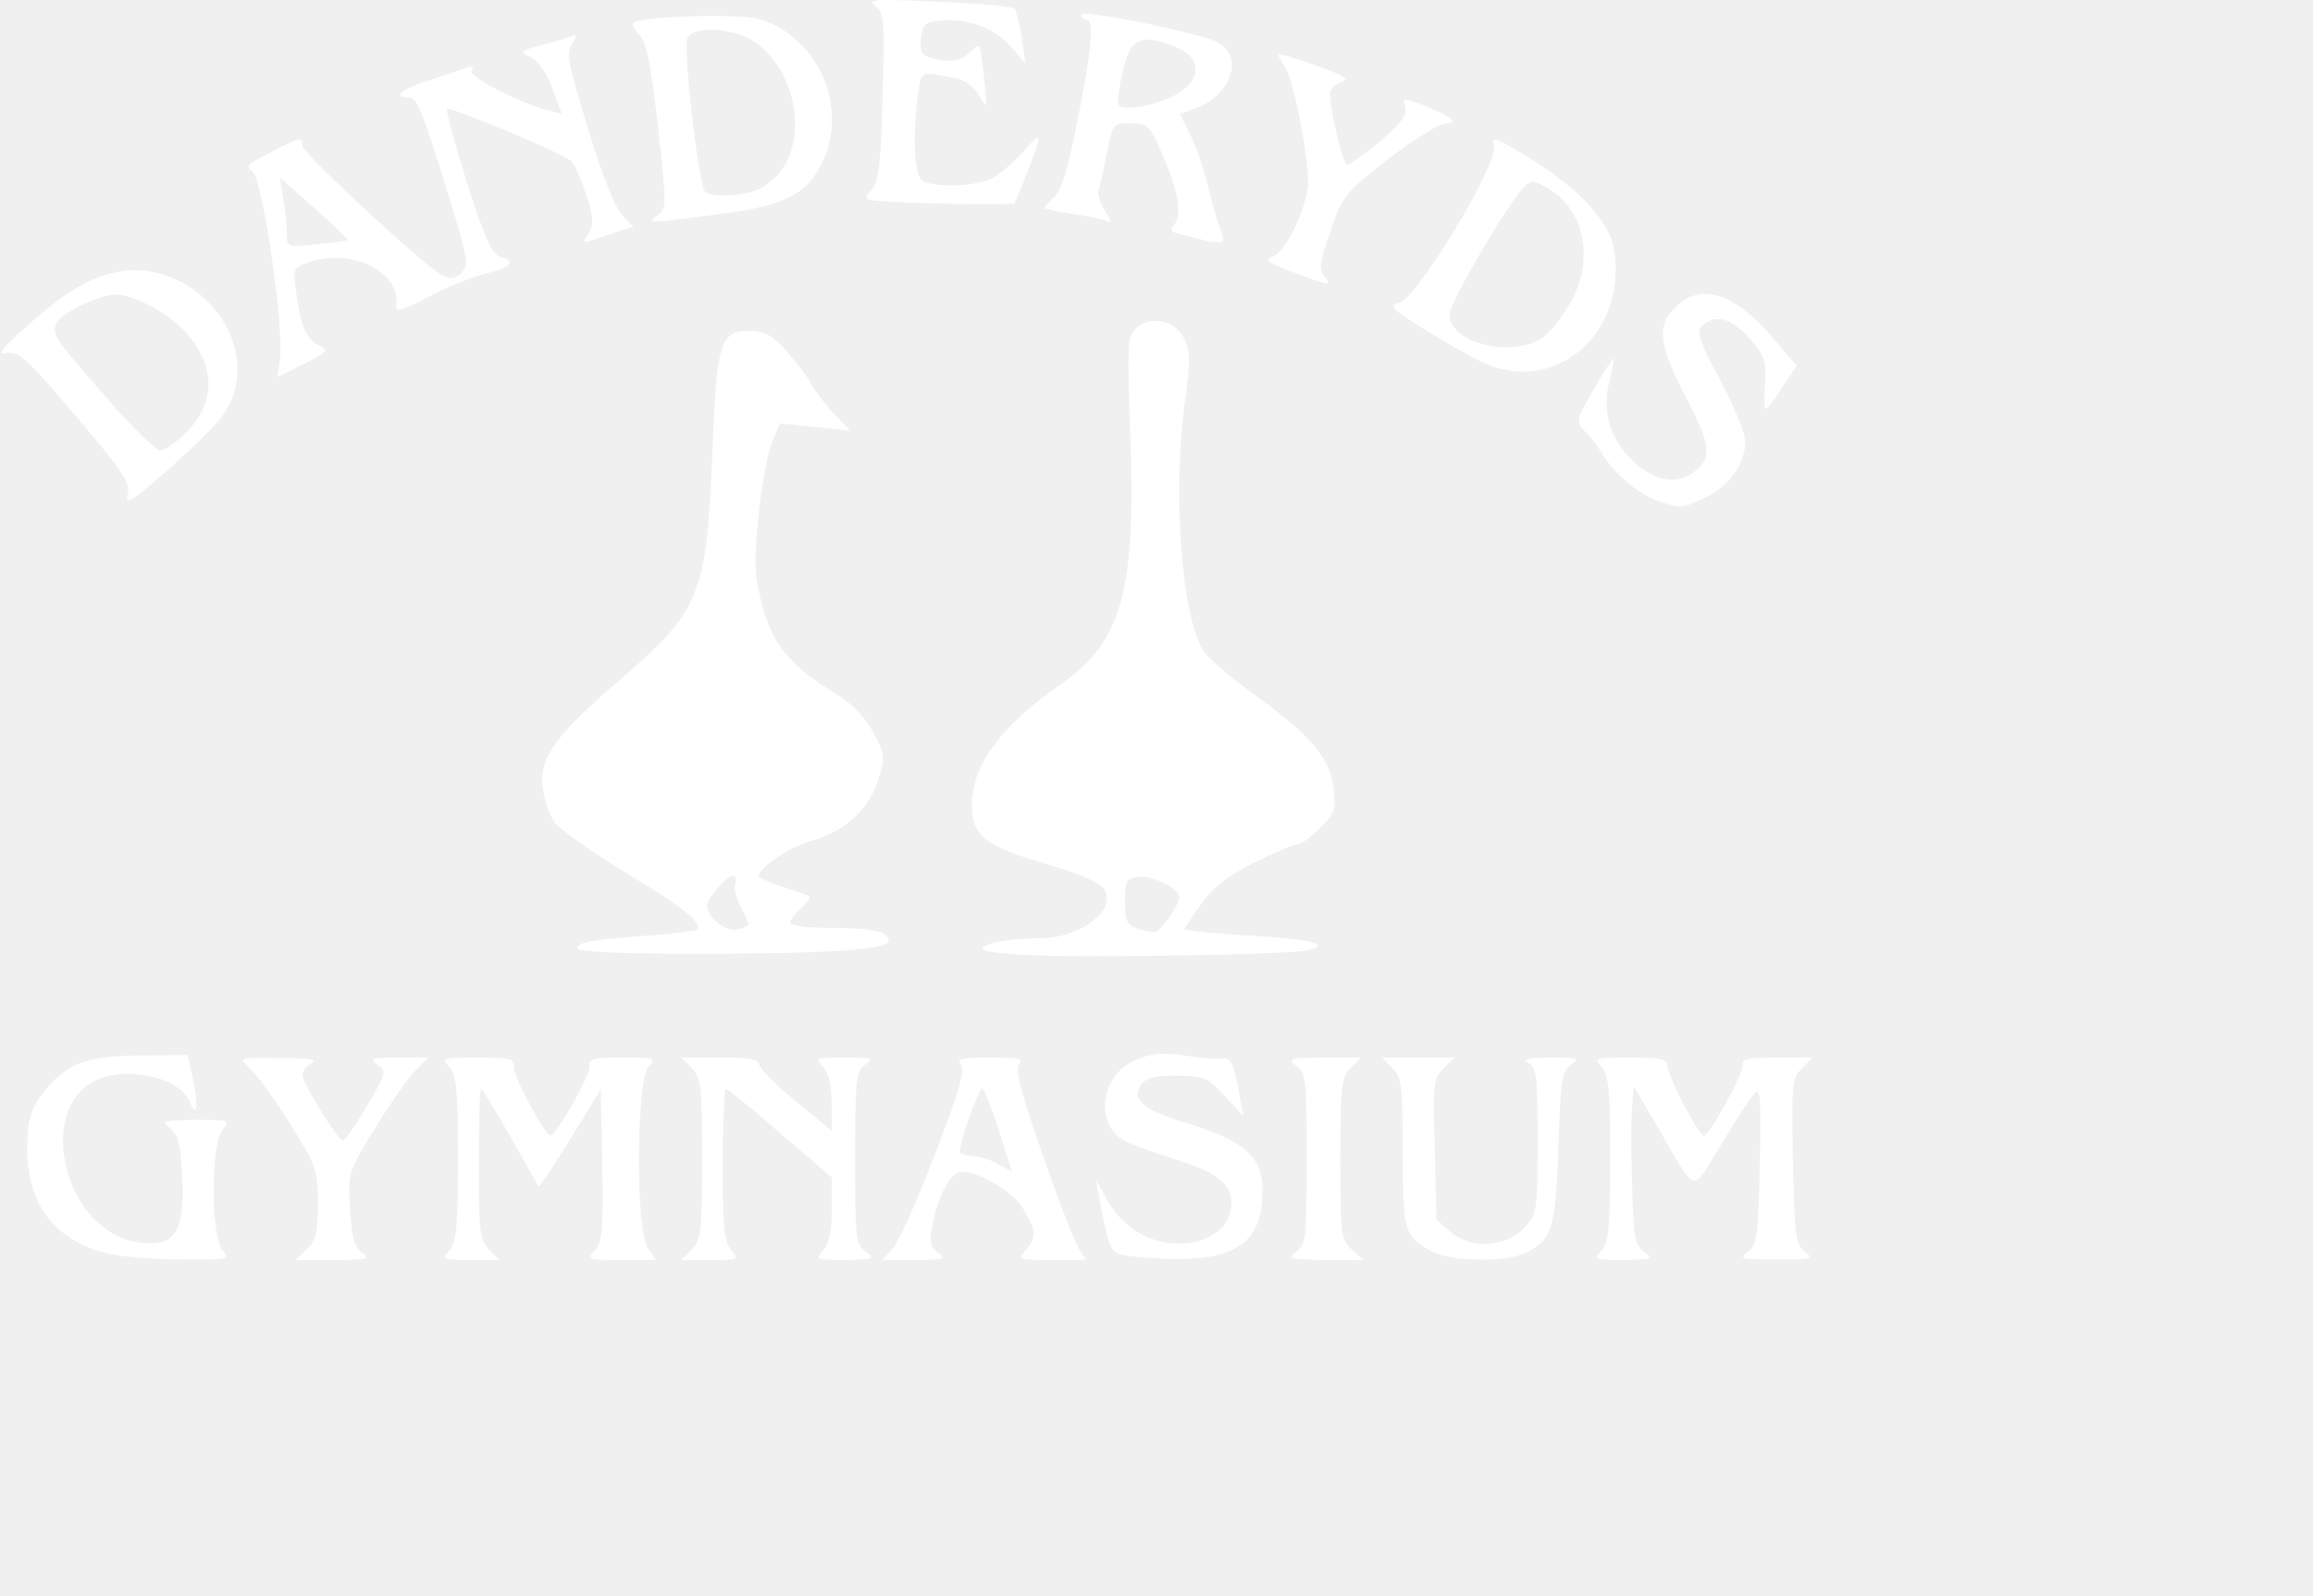
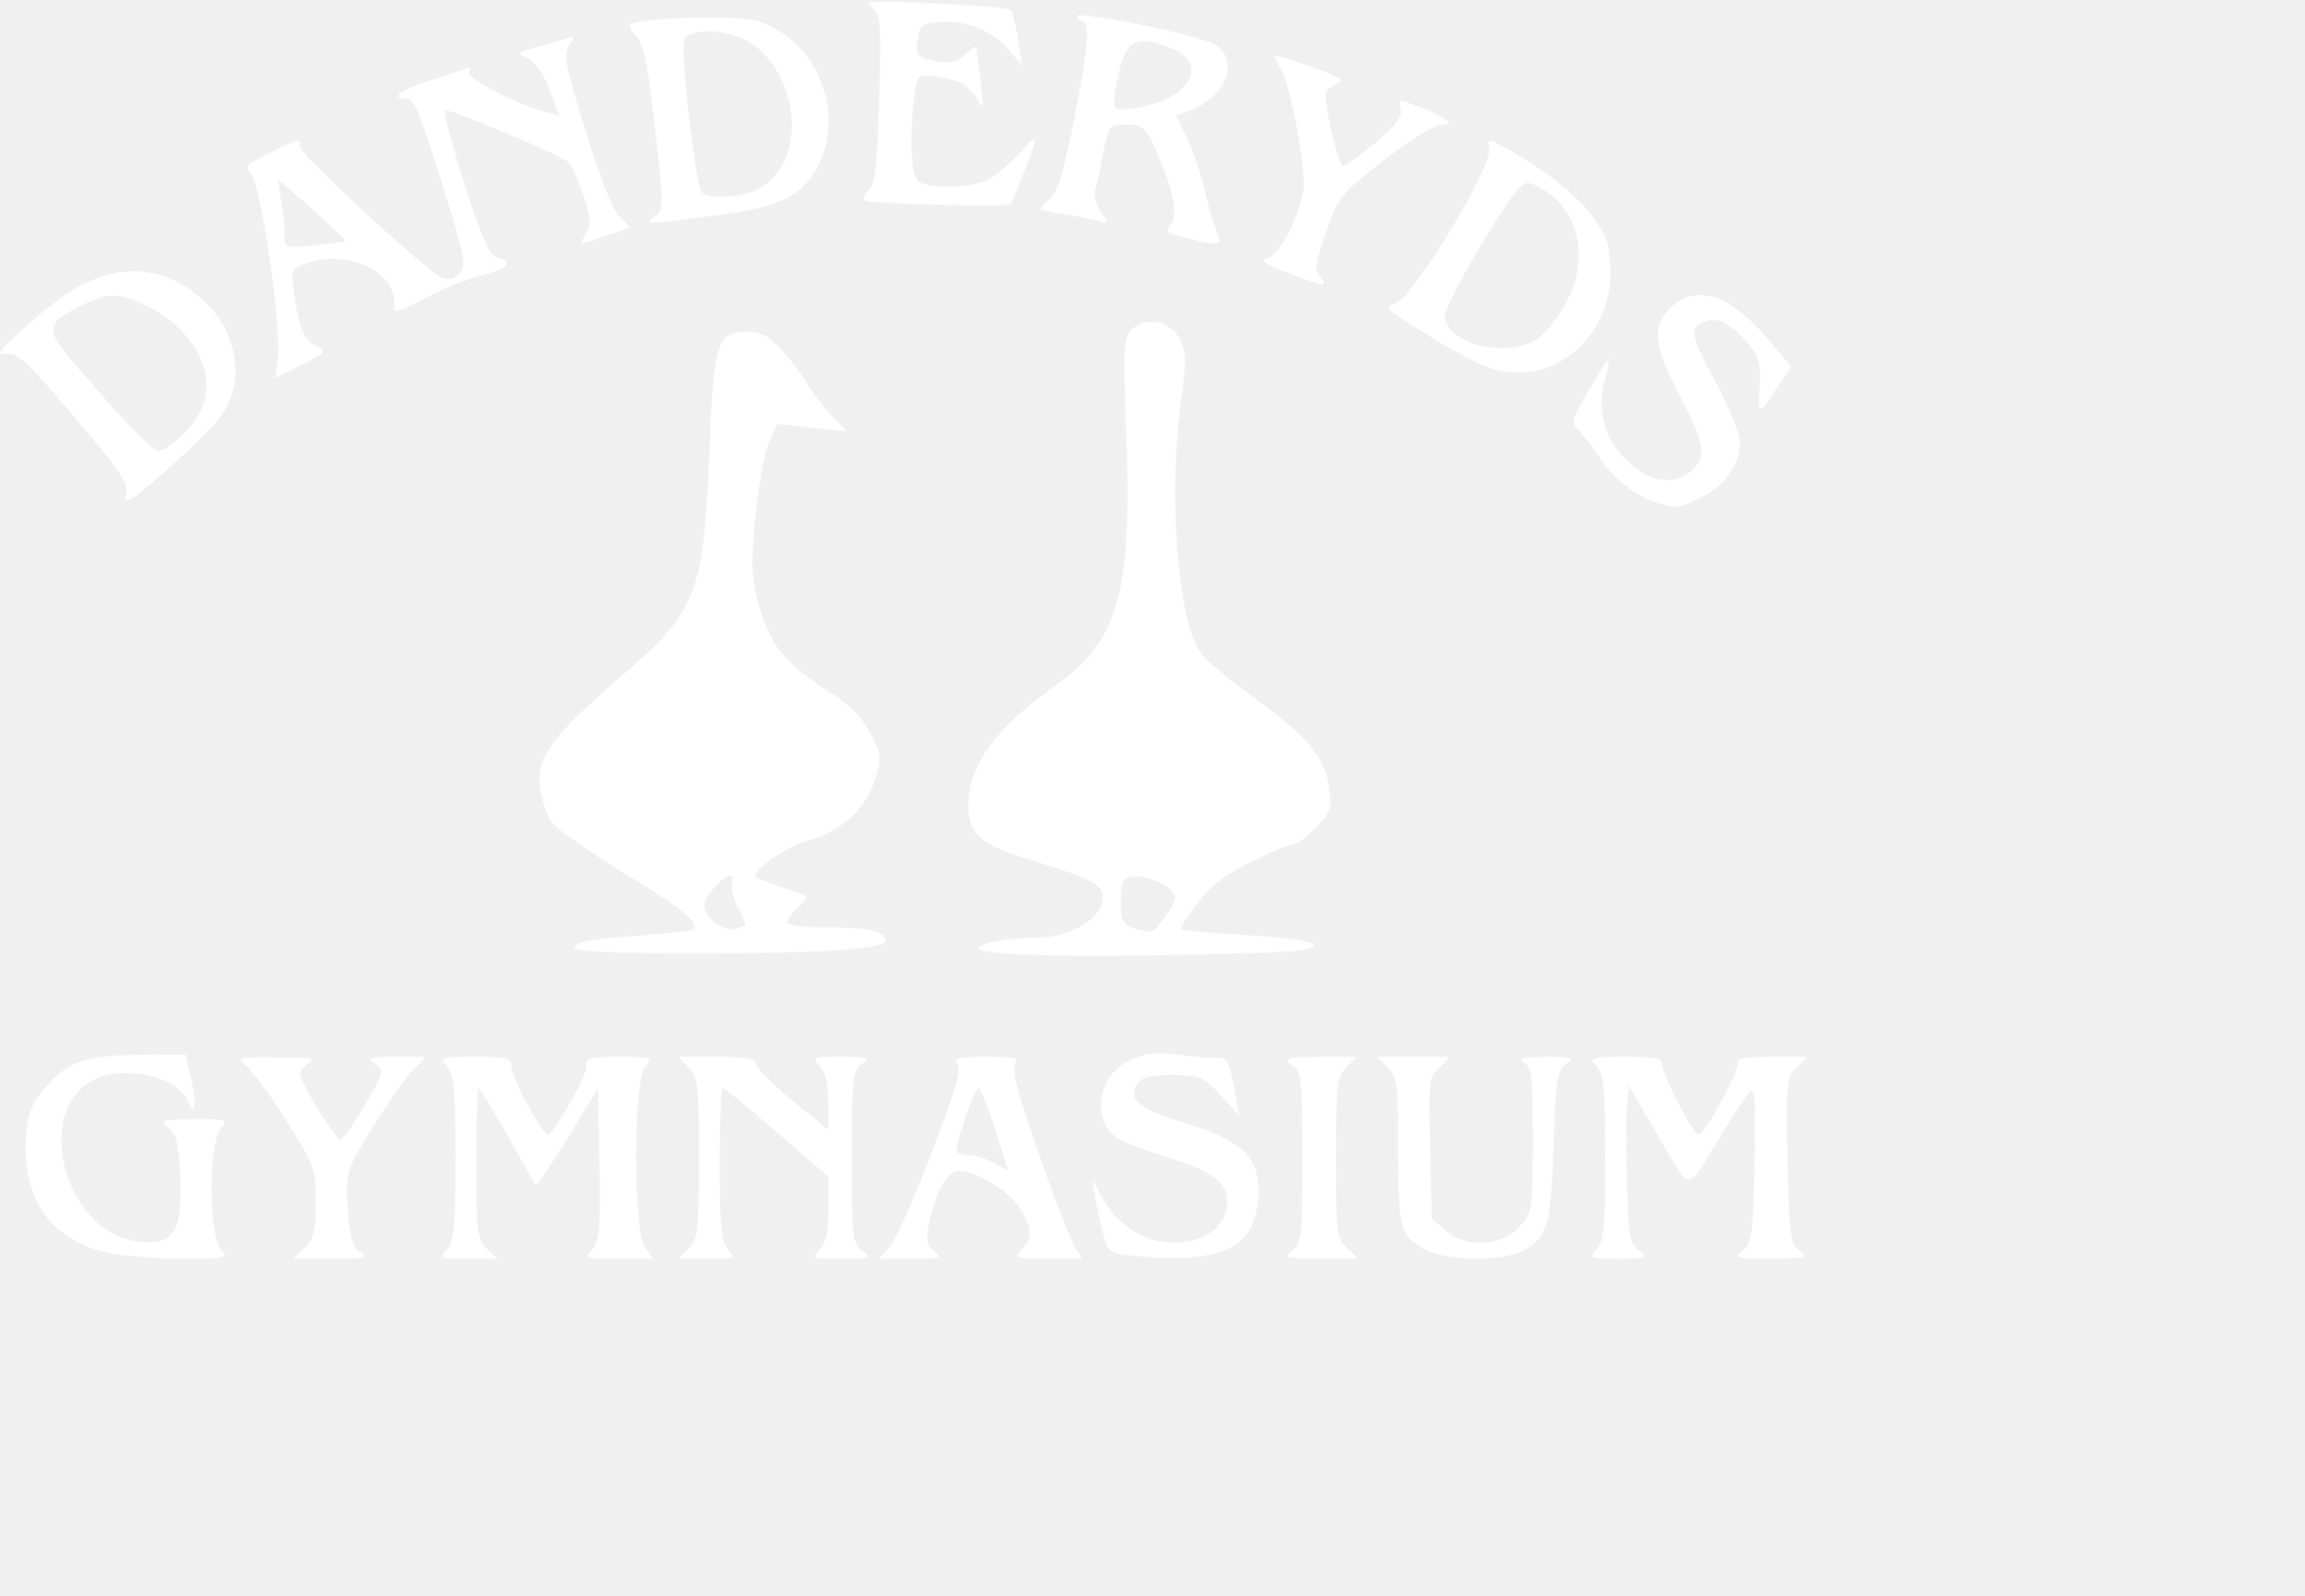
- <svg xmlns="http://www.w3.org/2000/svg" xmlns:xlink="http://www.w3.org/1999/xlink" width="200" height="138" viewBox="0 0 110 76">
+ <svg xmlns="http://www.w3.org/2000/svg" xmlns:xlink="http://www.w3.org/1999/xlink" width="130" height="90" viewBox="0 0 110 76">
  <g fill="#FFF">
    <use xlink:href="#a" transform="translate(1.224 50.237)" />
    <use xlink:href="#b" transform="translate(11.489 50.36)" />
    <use xlink:href="#c" transform="translate(21.113 50.36)" />
    <use xlink:href="#d" transform="translate(32.367 50.36)" />
    <use xlink:href="#e" transform="translate(41.932 50.36)" />
    <use xlink:href="#f" transform="translate(52.115 50.18)" />
    <use xlink:href="#g" transform="translate(61.429 50.36)" />
    <use xlink:href="#h" transform="translate(65.734 50.36)" />
    <use xlink:href="#i" transform="translate(75.987 50.36)" />
    <use xlink:href="#j" transform="translate(46.208 15.279)" />
    <use xlink:href="#k" transform="translate(25.75 15.758)" />
    <use xlink:href="#l" transform="translate(75.106 13.998)" />
    <use xlink:href="#m" transform="translate(0 12.867)" />
    <use xlink:href="#n" transform="translate(11.78 1.685)" />
    <use xlink:href="#o" transform="translate(66.281 6.642)" />
    <use xlink:href="#p" transform="translate(60.311 2.577)" />
    <use xlink:href="#q" transform="translate(49.668 .659)" />
    <use xlink:href="#r" transform="translate(30.059 .76)" />
    <use xlink:href="#s" transform="translate(41.191)" />
  </g>
  <defs>
    <path id="a" d="M3.683 9.417C1.26 8.774 0 7.069 0 4.474 0 2.99.222 2.348 1.088 1.409 2.05.346 2.94.049 5.363.025L7.637 0l.272 1.211c.247 1.186.173 1.854-.148 1.063C7.316 1.063 4.671.47 3.213 1.236.371 2.694 1.83 8.329 5.166 8.898c1.903.321 2.373-.42 2.2-3.337-.075-1.36-.198-1.804-.569-2.076-.445-.346-.346-.37 1.211-.395 1.631 0 1.68.024 1.31.444-.593.668-.593 5.117 0 5.784.37.42.297.445-2.051.42-1.335 0-2.966-.148-3.584-.321z" />
    <path id="b" d="M3.033 9.145c.445-.42.544-.79.544-2.175 0-1.607-.05-1.78-1.384-3.905C1.426 1.854.56.667.265.445-.23.025-.18 0 1.723.025c1.458 0 1.854.05 1.557.247-.247.123-.445.395-.445.544 0 .395 1.706 3.139 1.928 3.139.099 0 .618-.742 1.137-1.632.94-1.582.964-1.656.52-1.977C5.998.049 6.121 0 7.382 0H8.84l-.618.618C7.877.964 7.013 2.2 6.296 3.36 5.01 5.462 5.01 5.462 5.109 7.217c.074 1.335.198 1.804.569 2.076.42.297.271.346-1.36.346H2.49l.544-.494z" />
    <path id="c" d="M.205 9.195c.346-.396.42-1.088.42-4.375C.625 1.532.551.84.205.445-.165.025-.116 0 1.565 0c1.507 0 1.754.05 1.73.445-.05.445 1.458 3.262 1.73 3.262C5.32 3.683 6.903.89 6.879.445 6.829.049 7.052 0 8.46 0c1.557 0 1.607.025 1.236.445-.593.667-.618 7.81-.025 8.65l.371.544H8.386c-1.606 0-1.656-.024-1.236-.47.346-.395.396-.963.346-4.053l-.074-3.608L5.99 3.856c-.816 1.31-1.483 2.323-1.533 2.274-.024-.05-.642-1.113-1.334-2.348-.717-1.26-1.335-2.299-1.41-2.299-.049 0-.098 1.607-.098 3.584 0 3.262.05 3.633.494 4.078l.495.494h-1.41c-1.334 0-1.359-.024-.988-.444z" />
    <path id="d" d="M.494 9.145C.94 8.7.99 8.33.99 4.82.989 1.31.939.94.494.494L0 0h1.854c1.36 0 1.853.074 1.853.321 0 .173.791.964 1.73 1.755l1.73 1.409V2.2c0-.865-.148-1.459-.42-1.755C6.378.025 6.403 0 7.787 0c1.31 0 1.409.025.964.346-.42.321-.47.692-.47 4.449 0 3.782.025 4.103.494 4.449.47.346.396.37-.964.395-1.408 0-1.433-.024-1.062-.444.296-.322.42-.915.42-1.978V5.71L4.72 3.609C3.36 2.422 2.2 1.483 2.126 1.483c-.075 0-.149 1.631-.149 3.633 0 3.016.074 3.683.42 4.079.371.42.347.444-.988.444H0l.494-.494z" />
    <path id="e" d="M.519 9.096c.272-.322 1.186-2.348 2.002-4.499C3.683 1.582 3.955.593 3.757.346 3.534.049 3.757 0 5.14 0 6.5 0 6.747.05 6.524.321c-.198.272.074 1.286 1.112 4.276.742 2.15 1.533 4.177 1.73 4.499l.347.543H8.082c-1.582 0-1.631-.024-1.26-.444.543-.594.519-.99-.074-1.953-.495-.84-2.101-1.804-2.942-1.804-.543 0-1.186 1.186-1.433 2.694-.124.642-.05.914.296 1.161.42.297.272.346-1.112.346H0l.519-.543zM5.561 3.46c-.346-1.087-.717-1.977-.79-1.977-.198 0-1.212 2.917-1.039 3.065.074.074.37.148.643.148.296.025.79.173 1.137.37.346.199.642.347.667.372 0 0-.272-.89-.618-1.978z" />
    <path id="f" d="M1.705 9.646C.865 9.547.741 9.45.52 8.608a25.41 25.41 0 0 1-.37-1.78L0 5.989l.494.915c.89 1.582 2.447 2.372 4.128 2.076 1.112-.223 1.829-.94 1.829-1.83 0-.988-.643-1.482-2.818-2.174-1.038-.321-2.1-.717-2.372-.89C-.1 3.22.27.946 1.928.279 2.62-.018 3.164-.067 4.202.08c.766.124 1.582.173 1.804.148.445-.05.569.223.84 1.78l.173.964-.89-.964c-.815-.89-.963-.94-2.273-.964-1.088 0-1.483.099-1.706.445-.47.717.1 1.186 2.299 1.854 2.645.815 3.485 1.581 3.485 3.163 0 2.818-1.607 3.609-6.229 3.14z" />
    <path id="g" d="M.227 9.244c.47-.346.494-.667.494-4.424C.721 1.063.697.74.227.395-.218.05-.12.025 1.537 0h1.78l-.495.494c-.445.445-.494.816-.494 4.326 0 3.608.025 3.83.544 4.325l.543.494H1.562C-.12 9.615-.218 9.59.227 9.244z" />
    <path id="h" d="M2.348 9.22c-1.285-.693-1.335-.915-1.36-4.697C.989 1.335.94.94.495.494L0 0h3.46l-.519.519c-.494.494-.519.742-.42 3.856l.074 3.337.717.617c.989.84 2.694.692 3.534-.296.544-.593.569-.865.569-4.078 0-3.016-.05-3.46-.42-3.683C6.649.074 6.895.025 8.008 0c1.335 0 1.434.025.989.346-.42.321-.495.766-.593 3.905-.124 3.831-.297 4.4-1.483 5.018-.964.494-3.609.47-4.573-.05z" />
    <path id="i" d="M.202 9.195c.346-.396.42-1.088.42-4.375C.622 1.532.548.84.202.445-.168.025-.119 0 1.562 0c1.483 0 1.78.074 1.78.395 0 .47 1.482 3.312 1.73 3.312.296 0 1.977-3.09 1.853-3.386C6.851.074 7.271 0 8.532 0h1.73l-.52.519c-.469.47-.493.742-.42 4.424.075 3.584.124 3.955.57 4.301.444.346.345.37-1.36.37-1.706 0-1.805-.024-1.36-.37.445-.321.495-.717.569-4.128.074-2.892.025-3.682-.198-3.46-.173.148-.89 1.236-1.606 2.422-1.508 2.447-1.113 2.57-3.115-.865L1.735 1.36l-.074.99c-.05.543-.05 2.224 0 3.756.074 2.422.123 2.818.568 3.139.47.346.396.37-.964.395-1.409 0-1.433-.024-1.063-.444z" />
    <path id="j" d="M3.04 30.212c-1.409-.049-2.546-.173-2.546-.296 0-.272 1.286-.52 2.793-.52 1.557 0 3.14-.963 3.14-1.902 0-.643-.52-.915-3.362-1.78C.593 24.973 0 24.454 0 23.069c0-1.903 1.36-3.757 4.227-5.759 2.94-2.051 3.608-4.473 3.312-12.036C7.39 1.244 7.415.75 7.786.38c.692-.668 1.903-.42 2.323.47.297.617.297 1.062.074 2.718-.667 4.498-.198 10.776.915 12.235.247.346 1.36 1.285 2.496 2.1 2.57 1.854 3.485 2.967 3.633 4.375.124.99.05 1.187-.667 1.879-.42.445-.914.79-1.087.79-.198 0-1.113.396-2.052.866-1.236.618-1.928 1.162-2.496 1.953-.445.593-.791 1.136-.791 1.21 0 .05 1.384.198 3.09.297 3.015.173 4.028.445 2.669.717-.964.173-9.813.346-12.853.222zm6.328-1.78c.296-.395.519-.84.519-.963 0-.42-1.236-1.063-1.928-.989-.618.074-.668.173-.668 1.187 0 1.112.1 1.235 1.41 1.458.098 0 .395-.297.667-.692z" />
    <path id="k" d="M1.674 29.413c0-.322.643-.42 3.337-.618 1.21-.1 2.274-.223 2.348-.272.296-.322-.618-1.063-3.337-2.694C2.391 24.84.858 23.753.587 23.407c-.248-.347-.495-1.088-.569-1.681-.148-1.434.569-2.447 3.856-5.265 3.633-3.139 3.955-3.93 4.226-10.653C8.298.568 8.471 0 9.83 0c.767 0 1.088.173 1.805.964.47.544 1.013 1.236 1.162 1.557.172.297.642.94 1.087 1.409l.766.816-1.68-.173-1.657-.173-.346.84c-.47 1.087-.963 5.363-.766 6.55.495 2.867 1.236 3.93 3.88 5.56.718.446 1.335 1.088 1.681 1.78.544.99.569 1.162.272 2.15-.444 1.484-1.581 2.547-3.262 3.016-1.162.346-2.744 1.483-2.422 1.73.098.1 1.136.47 2.051.767.445.148.445.173-.05.667-.296.272-.543.593-.543.717 0 .148.816.247 1.804.247 2.052 0 2.892.173 2.892.618 0 .42-2.793.618-9.318.618-3.436 0-5.512-.1-5.512-.247zm8.157-1.162c0-.05-.173-.445-.396-.84-.198-.42-.321-.915-.247-1.113.074-.197.025-.346-.099-.346-.321 0-1.236 1.038-1.236 1.41 0 .568.915 1.284 1.458 1.136.297-.074.52-.173.52-.247z" />
    <path id="l" d="M3.95 9.916C2.986 9.644 1.8 8.68 1.206 7.74a7.221 7.221 0 0 0-.939-1.236c-.42-.395-.395-.494.445-1.953.494-.84.914-1.507.94-1.483.049.05-.05.544-.199 1.113-.346 1.384.025 2.694 1.063 3.707.989.964 2.027 1.211 2.818.692 1.063-.692 1.013-1.285-.223-3.658-1.31-2.496-1.408-3.41-.519-4.276C5.78-.563 7.41-.07 9.24 2.081l1.137 1.335-.643.963c-.939 1.434-.939 1.434-.865 0 .074-1.112 0-1.408-.593-2.1-.79-.964-1.532-1.286-2.126-.964-.642.32-.568.667.668 2.94.593 1.138 1.112 2.398 1.112 2.77 0 1.062-.741 2.1-1.854 2.644-1.112.543-1.186.543-2.125.247z" />
    <path id="m" d="M6.019 10.602c.124-.396-.272-1.038-1.73-2.768C1.224 4.2.829 3.804.186 3.954c-.396.098-.173-.223.79-1.088C2.93 1.11 3.919.493 5.229.146 8.565-.742 12 2.57 11.086 5.783c-.247.89-.692 1.459-2.348 2.99-2.447 2.225-2.941 2.547-2.719 1.83zM8.763 7.76c1.408-1.41 1.458-3.065.123-4.672-.79-.964-2.52-1.928-3.46-1.928-.791 0-2.645.915-2.818 1.384-.198.52-.099.692 2.398 3.535C6.192 7.463 7.354 8.575 7.55 8.575c.223 0 .767-.37 1.212-.815z" />
    <path id="n" d="M1.482 15.358c.197-1.483-.84-8.527-1.31-8.873-.346-.247-.223-.371.865-.915 1.433-.741 1.508-.766 1.508-.321 0 .37 5.931 5.833 6.698 6.204.346.173.593.123.89-.148.346-.371.296-.693-.668-3.832C8.205 3.445 8.007 2.95 7.562 2.95c-.766 0-.222-.445 1.112-.84a59.4 59.4 0 0 0 1.755-.593c.223-.074.297-.025.173.148-.173.297 2.323 1.582 3.708 1.928l.593.148-.445-1.186c-.247-.742-.668-1.31-1.014-1.508-.568-.272-.568-.296.445-.568a27.51 27.51 0 0 0 1.434-.42c.321-.124.321-.075.05.37-.272.42-.149.989.79 4.054.643 2.125 1.286 3.757 1.607 4.078l.544.544-1.137.37c-1.41.495-1.36.495-.989-.074.247-.395.223-.766-.124-1.829-.247-.741-.568-1.483-.741-1.606-.42-.371-5.66-2.546-5.883-2.472-.074.05.346 1.607.94 3.51.84 2.644 1.21 3.435 1.581 3.534.791.223.544.495-.692.816-.667.148-1.878.643-2.743 1.112-1.236.643-1.532.742-1.508.42.247-1.656-2.224-2.842-4.325-2.026-.544.197-.593.32-.47 1.161.247 1.854.495 2.422 1.063 2.72.544.271.52.296-.692.914l-1.236.618.124-.915zm3.238-5.61c.024-.025-.692-.717-1.582-1.508L1.482 6.78l.148.989c.099.544.173 1.285.173 1.656 0 .643 0 .667 1.434.52.766-.075 1.433-.174 1.483-.199z" />
    <path id="o" d="M4.272 10.623c-.543-.247-1.804-.964-2.793-1.582C-.102 8.052-.25 7.93.27 7.781c.84-.198 4.72-6.6 4.522-7.44-.148-.544-.024-.494 1.73.568 2.176 1.335 3.733 2.966 3.955 4.177.766 4.054-2.719 7.143-6.204 5.537zM6.917 9.56c.593-.296 1.557-1.656 1.903-2.645.618-1.853.025-3.707-1.433-4.572-.791-.445-.816-.445-1.236 0-.791.84-3.485 5.487-3.485 5.981 0 1.286 2.67 2.052 4.251 1.236z" />
    <path id="p" d="M1.123 10.363C-.04 9.918-.212 9.77.208 9.646c.52-.123 1.409-1.804 1.68-3.188C2.063 5.593 1.272 1.39.827.649.628.353.48.056.48.007c0-.05.791.173 1.755.519 1.458.519 1.68.667 1.236.816-.272.123-.52.346-.52.494 0 .865.619 3.435.816 3.435.124 0 .84-.519 1.582-1.136 1.014-.866 1.285-1.261 1.187-1.607-.149-.47-.124-.47.914-.074 1.31.519 1.706.84 1.013.84-.296 0-1.507.766-2.718 1.68-2.101 1.657-2.2 1.756-2.769 3.461-.519 1.458-.568 1.804-.296 2.126.42.519.222.47-1.557-.198z" />
    <path id="q" d="M7.539 10.773c-.124-.05-.569-.148-.94-.247-.593-.124-.667-.198-.42-.494.396-.47.173-1.656-.618-3.46-.568-1.261-.667-1.36-1.458-1.36-.84 0-.865.025-1.137 1.434-.148.766-.321 1.557-.395 1.754-.05.198.074.618.296.964.37.569.37.618 0 .47-.222-.074-.94-.223-1.631-.321C.568 9.413 0 9.29 0 9.24c0-.074.222-.297.47-.52.346-.296.642-1.359 1.112-3.707.692-3.485.79-4.745.395-4.745-.123 0-.247-.1-.247-.223 0-.296 5.932.915 6.624 1.36 1.137.741.47 2.52-1.21 3.114l-.693.247.445.915c.272.494.667 1.63.89 2.52.197.866.494 1.83.618 2.151.197.445.148.544-.198.519-.223 0-.52-.05-.667-.099zM5.462 4.2c1.904-.643 2.324-1.953.84-2.596-1.853-.766-2.323-.47-2.718 1.83-.148.988-.148 1.037.445 1.037.321 0 .964-.123 1.433-.271z" />
    <path id="r" d="M1.196 9.487c.42-.322.42-.47 0-4.252C.85 2.22.652 1.231.306.885.059.638-.064.391.034.317c.52-.322 5.215-.445 6.08-.148 2.793.914 4.202 4.3 2.867 6.895-.741 1.459-1.78 1.978-4.869 2.373-3.386.445-3.51.47-2.916.05zM6.83 7.633C8.388 6.05 7.845 2.59 5.793 1.23 4.78.564 2.951.441 2.605 1.034c-.223.42.494 6.772.815 7.29.124.199.593.273 1.41.199.963-.1 1.408-.297 2.001-.89z" />
    <path id="s" d="M2.2 9.653c-2.398-.1-2.423-.1-1.978-.594.371-.395.445-1.087.544-4.449C.865.952.84.631.42.285 0-.036.321-.06 3.41.087 5.315.161 6.946.31 7.045.41c.074.074.247.716.346 1.384l.173 1.236-.667-.791C6.13 1.348 4.844.854 3.534.978c-.766.073-.865.172-.939.84-.074.642.025.815.494.939.915.247 1.384.173 1.805-.247.222-.223.42-.371.47-.322.049.05.148.766.246 1.582.149 1.434.149 1.458-.222.816-.222-.396-.667-.742-1.063-.84-1.829-.371-1.705-.42-1.878.815-.247 1.804-.173 3.658.148 3.98.42.42 2.546.37 3.386-.05.371-.198 1.038-.766 1.483-1.26.915-1.063.94-.915.173 1.013l-.593 1.458-1.211.025c-.643 0-2.274-.025-3.633-.074z" />
  </defs>
</svg>
